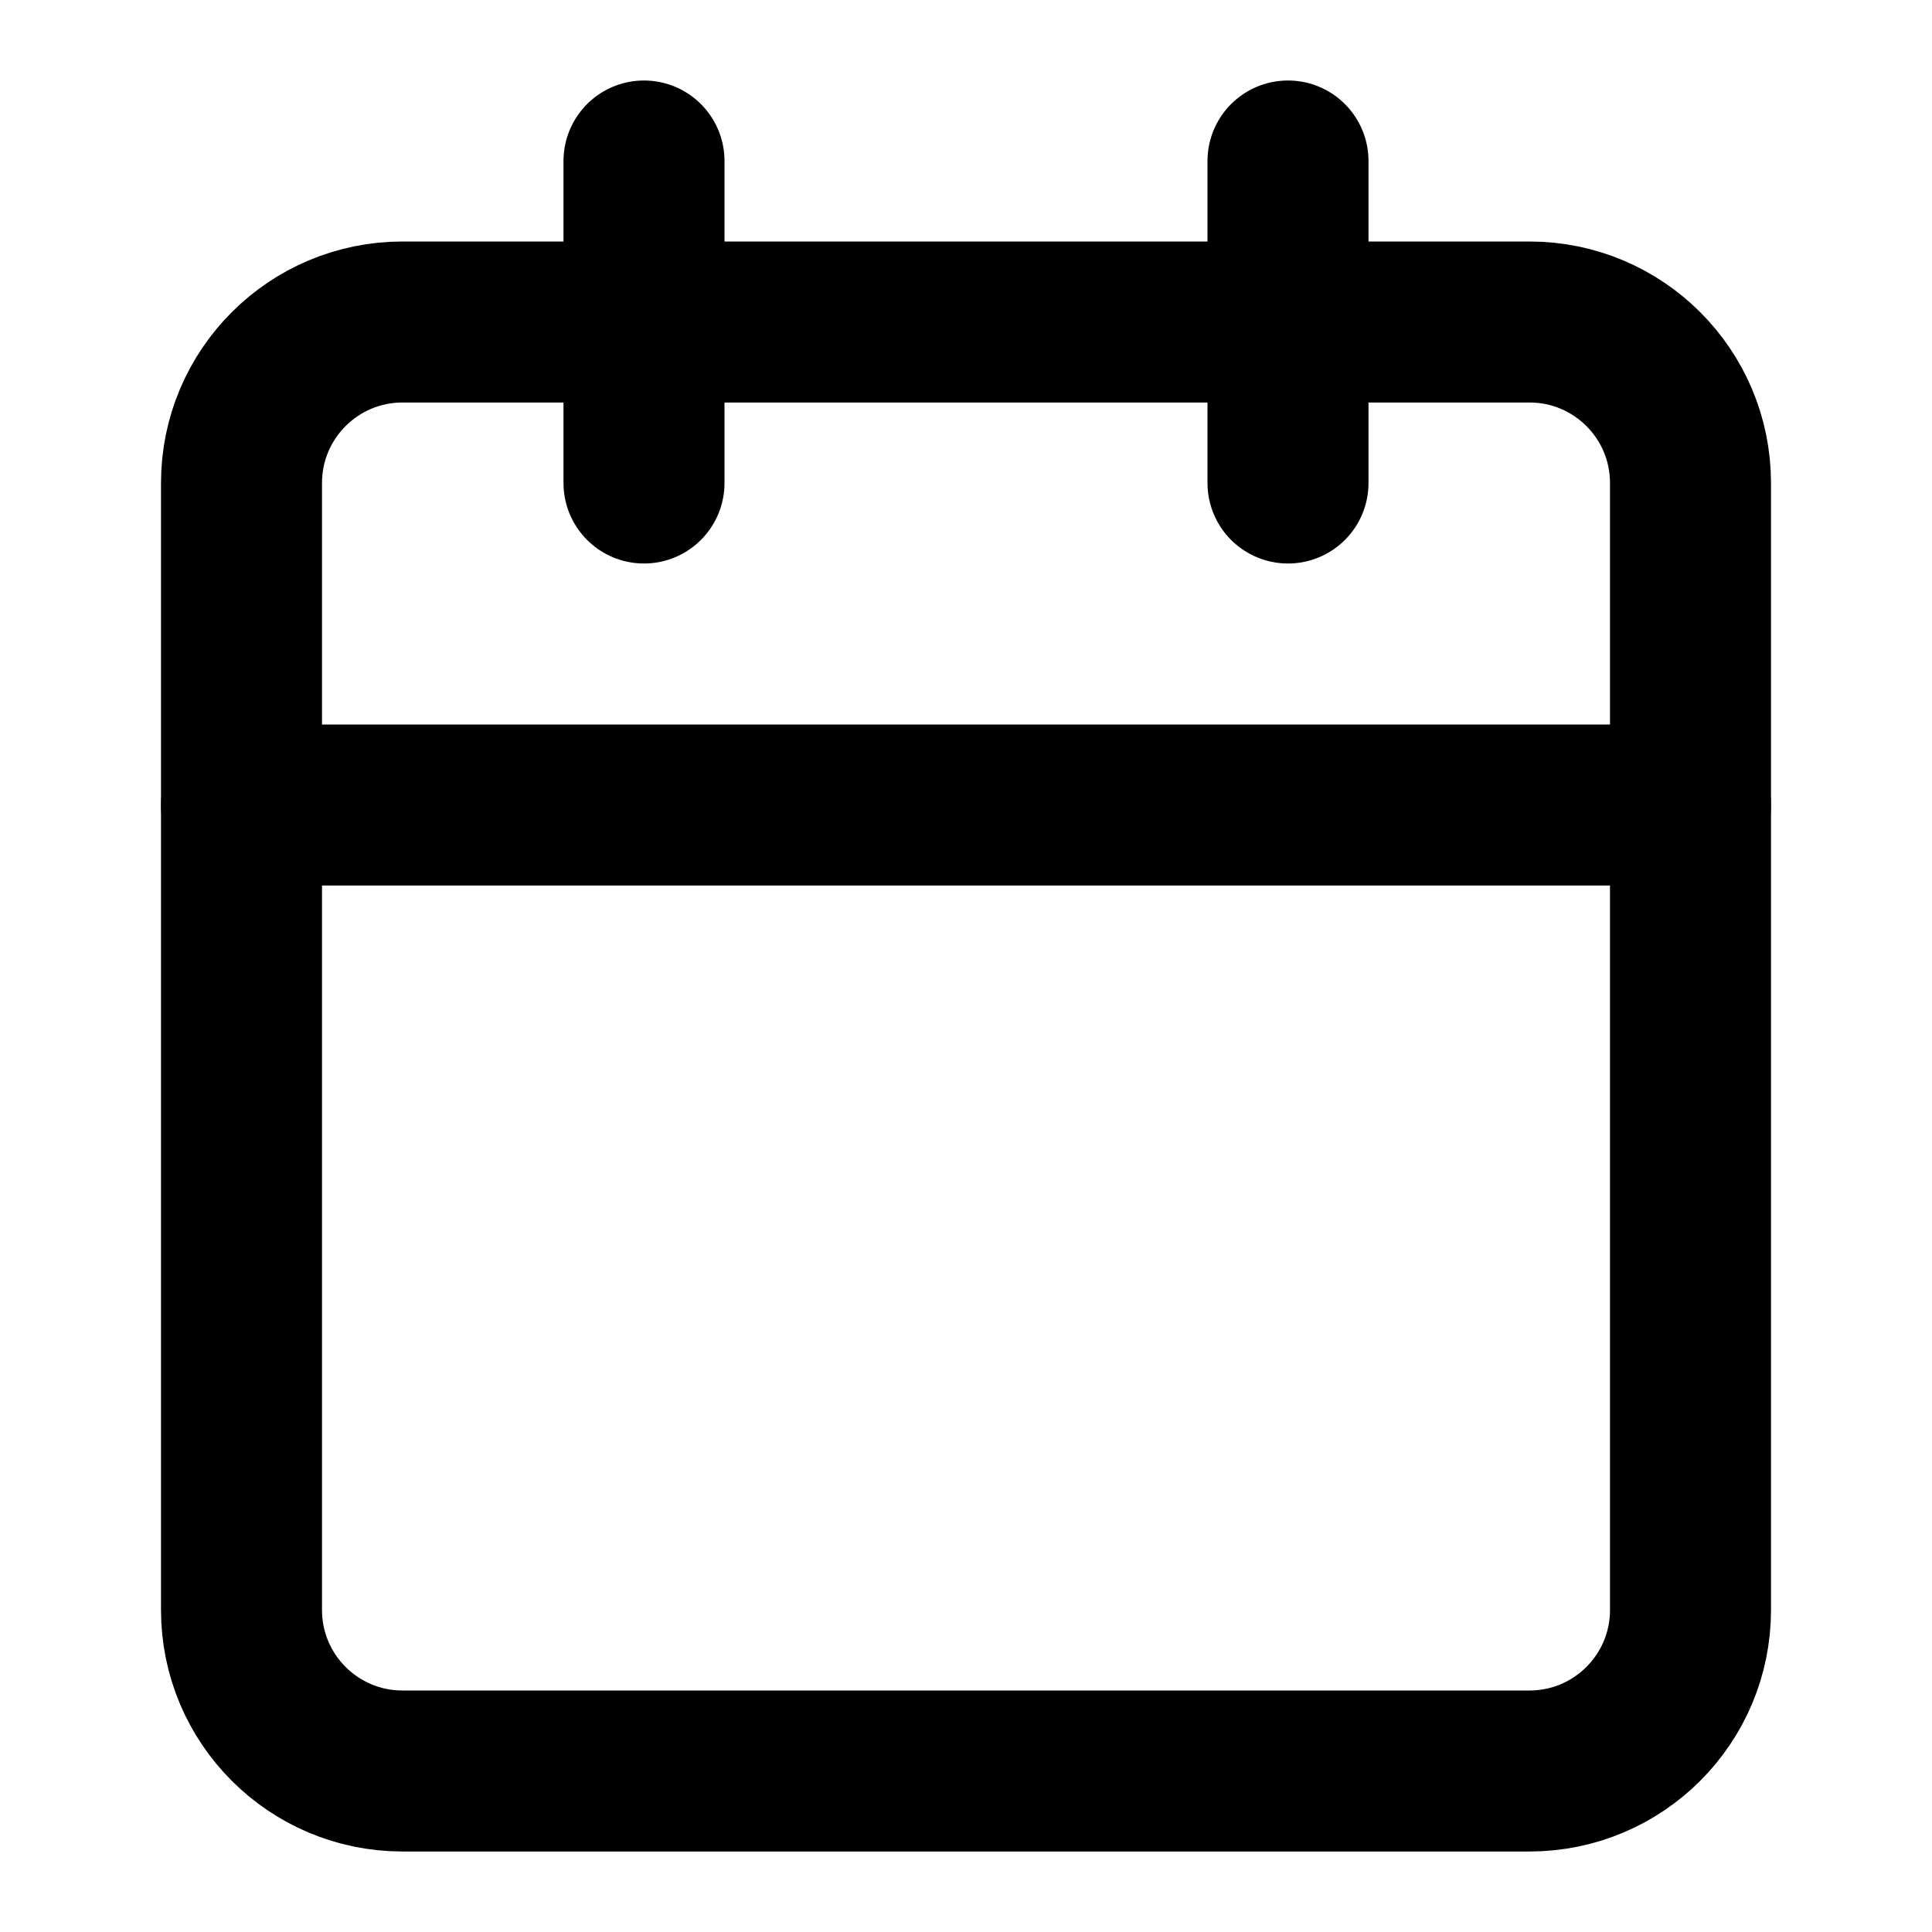
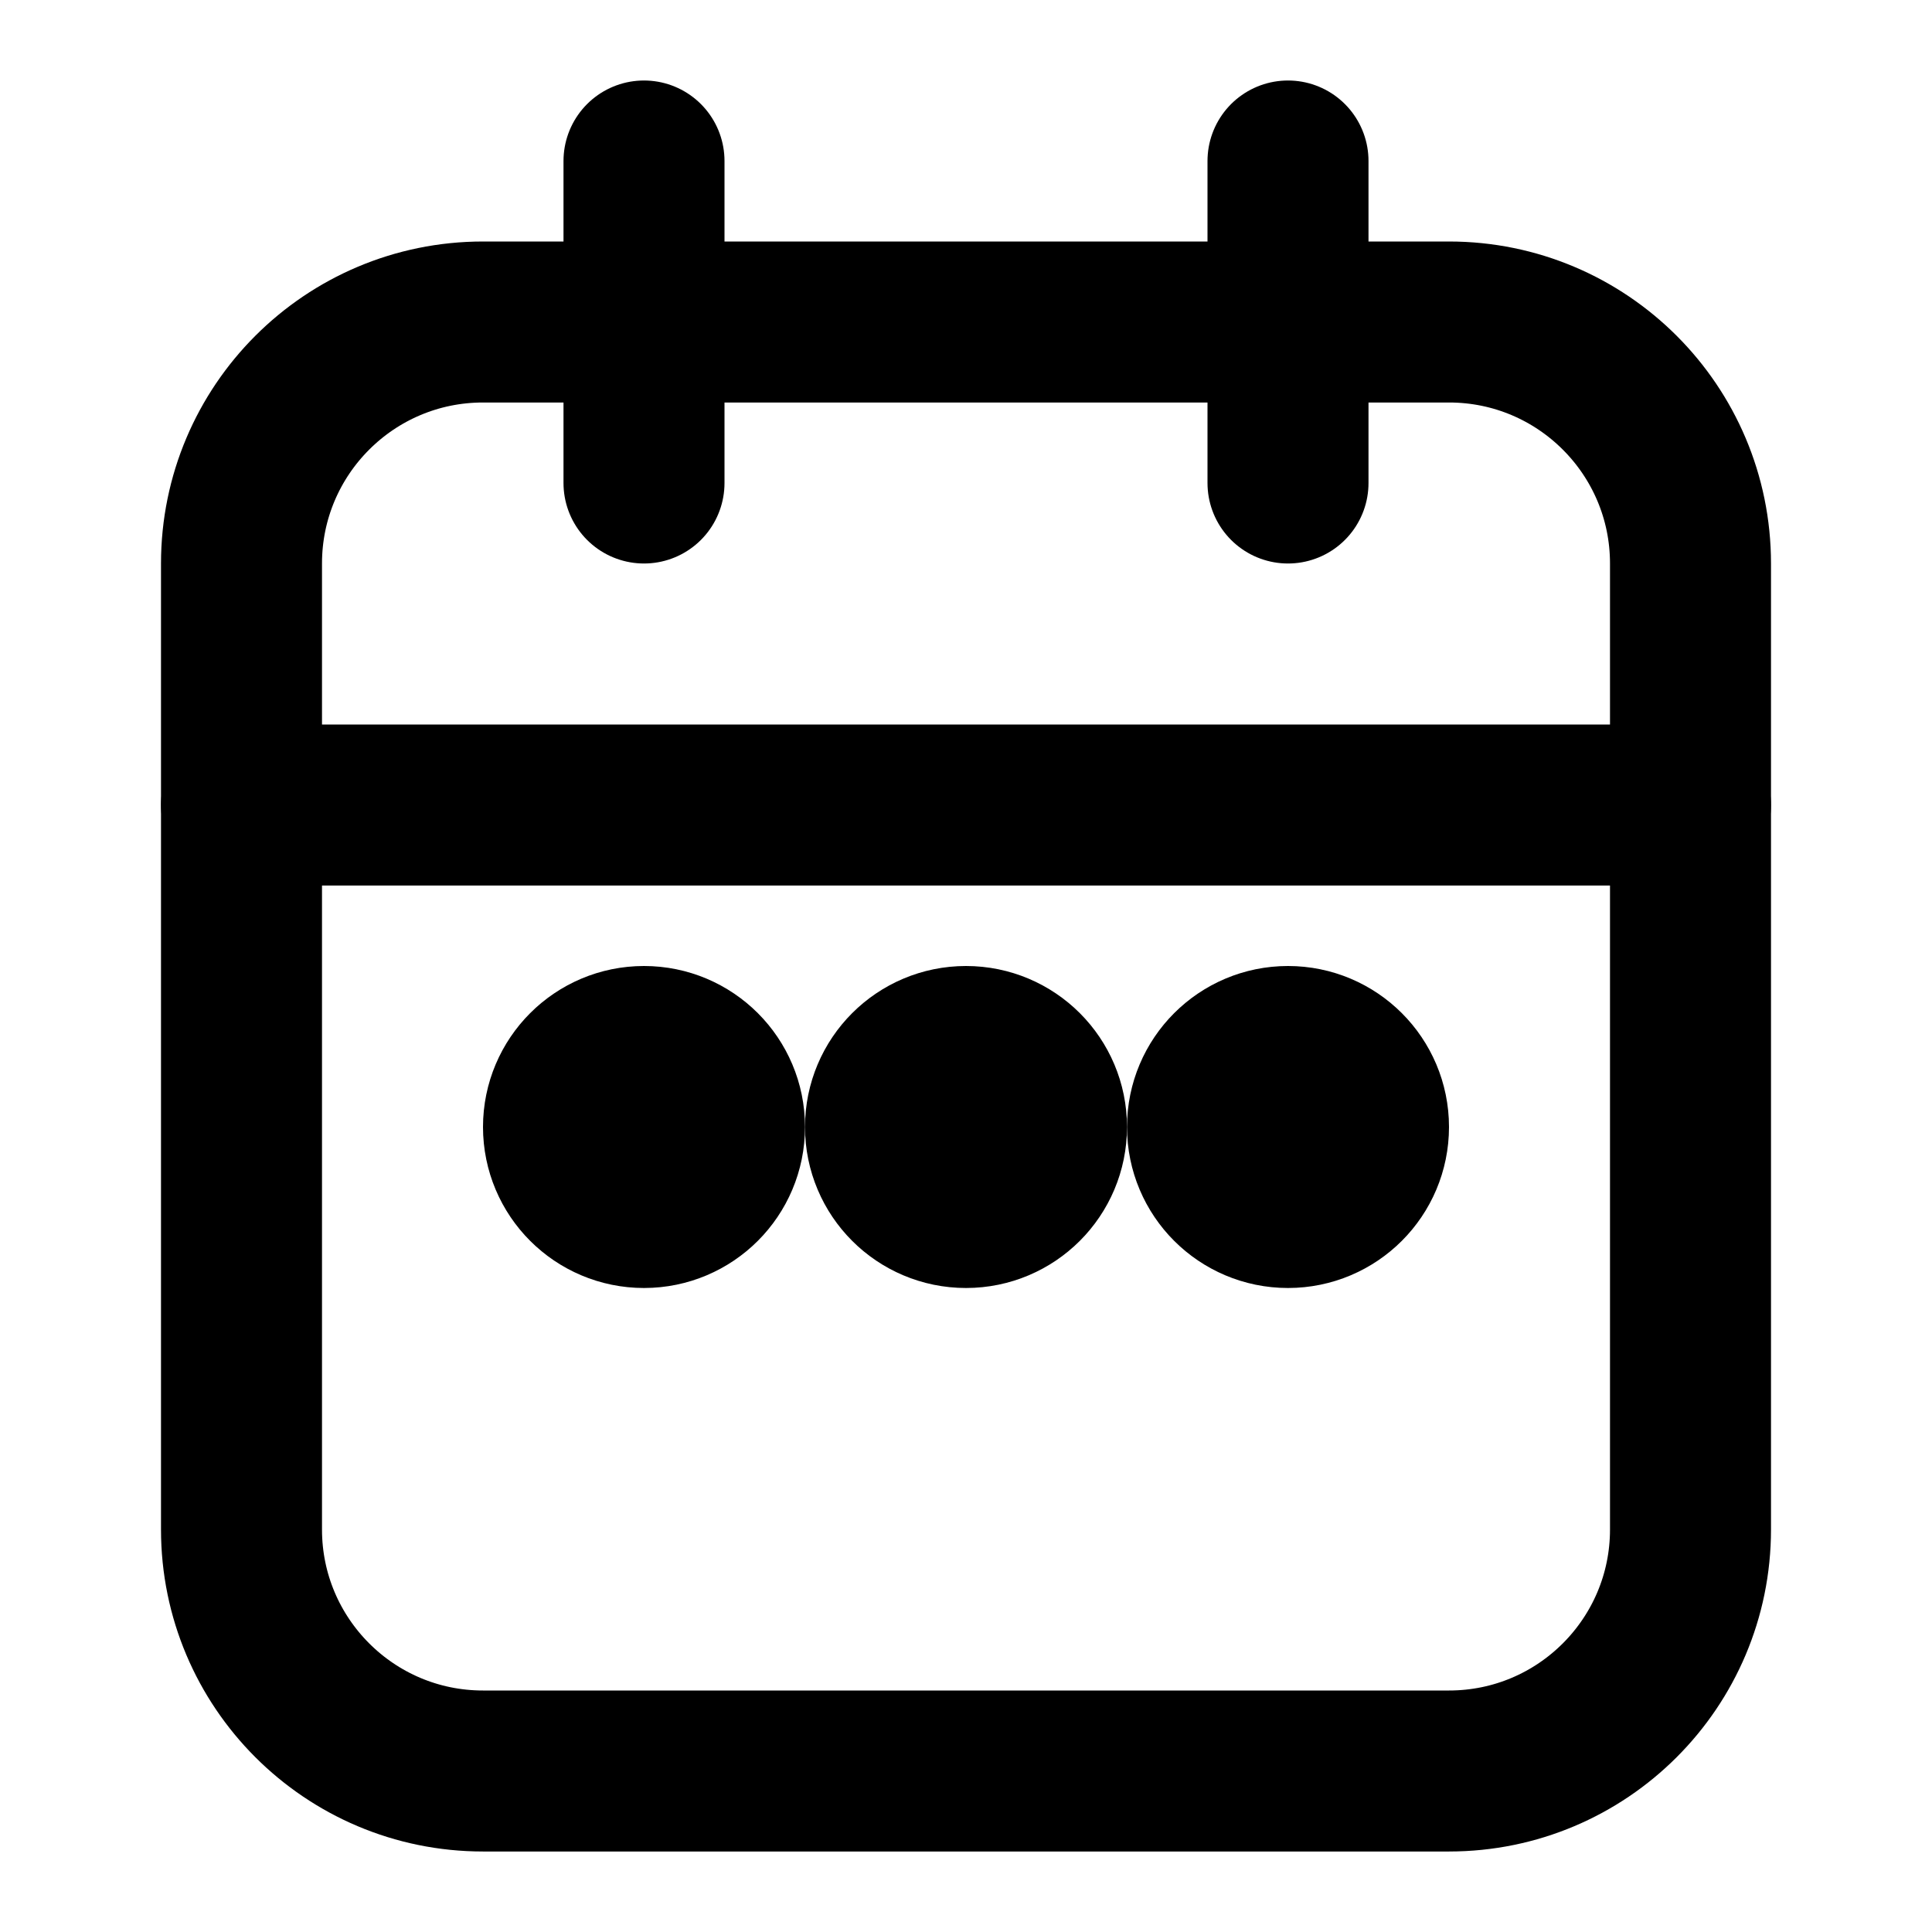
<svg xmlns="http://www.w3.org/2000/svg" viewBox="0 0 24 24" fill="none" stroke="currentColor" stroke-width="2" stroke-linecap="round" stroke-linejoin="round">
-   <rect x="3" y="4" width="18" height="18" rx="2" ry="2" />
-   <line x1="16" y1="2" x2="16" y2="6" />
-   <line x1="8" y1="2" x2="8" y2="6" />
-   <line x1="3" y1="10" x2="21" y2="10" />
+   <rect x="3" y="4" width="18" height="18" rx="3" ry="3" />
+   <path d="M16 2v4M8 2v4M3 10h18" />
+   <circle cx="8" cy="14" r="1" fill="currentColor" />
+   <circle cx="12" cy="14" r="1" fill="currentColor" />
+   <circle cx="16" cy="14" r="1" fill="currentColor" />
</svg>
